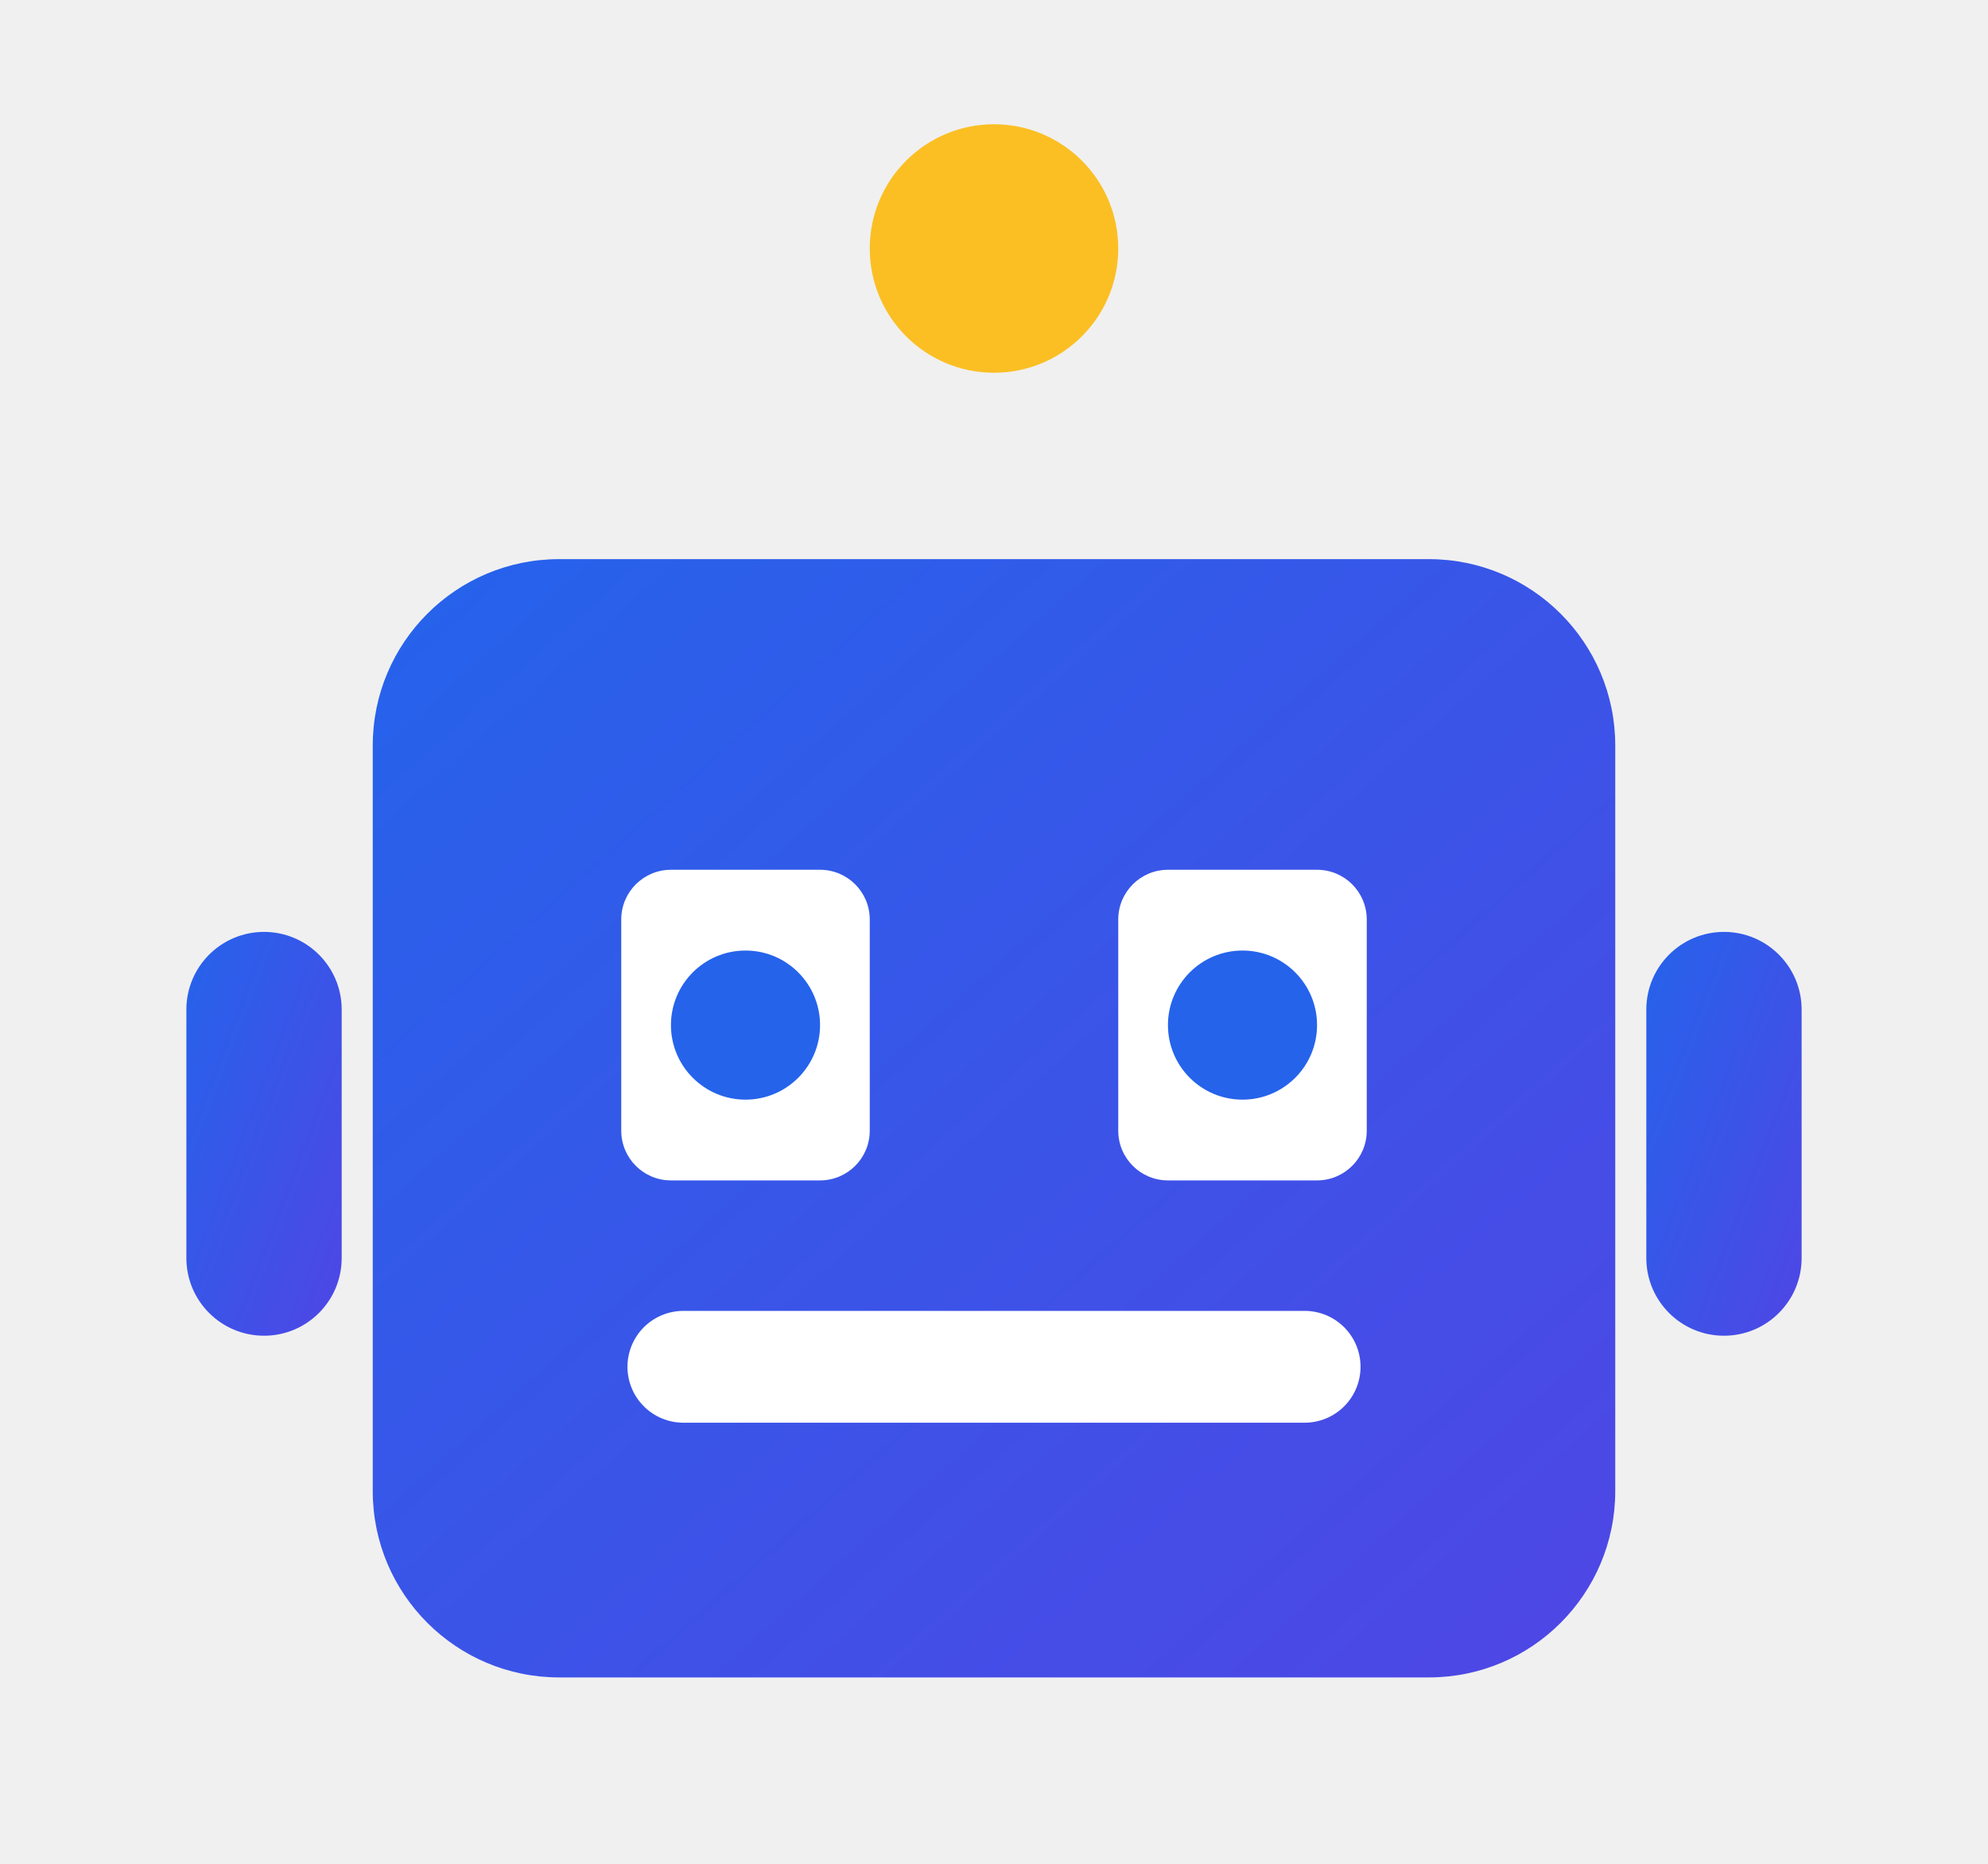
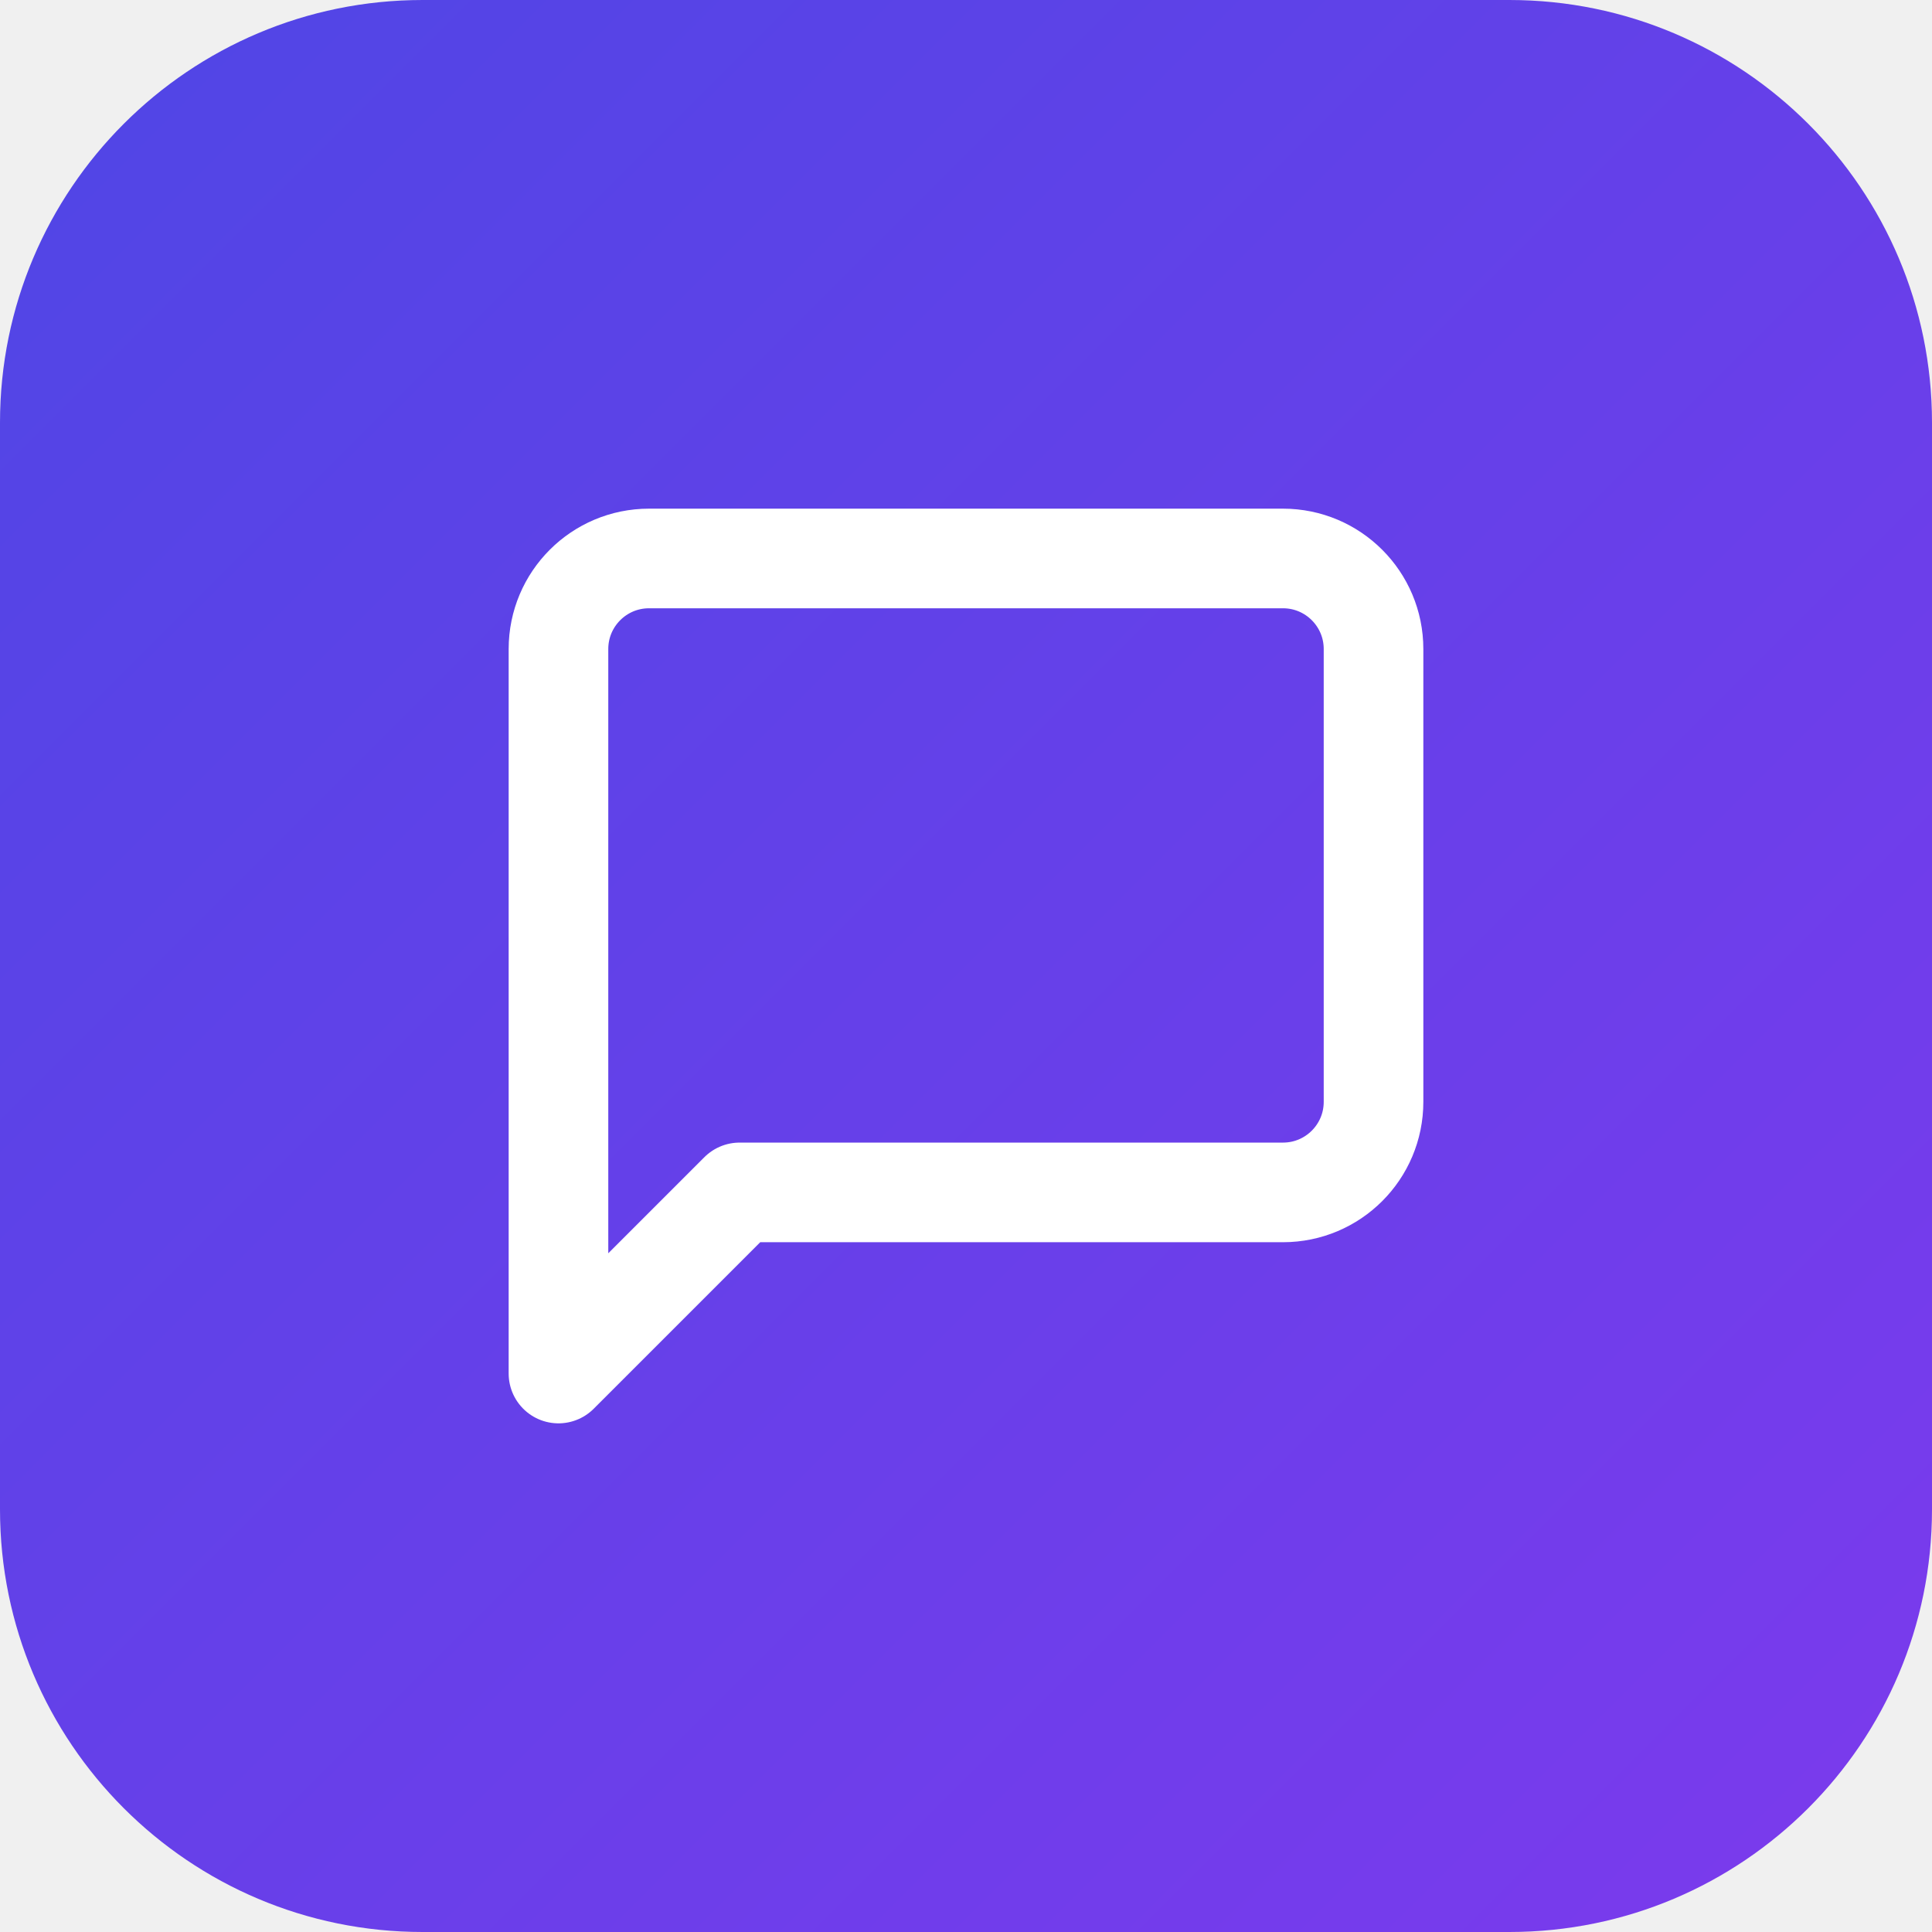
- <svg xmlns="http://www.w3.org/2000/svg" viewBox="0 -2 32 30">
+ <svg xmlns="http://www.w3.org/2000/svg" width="64" height="64" viewBox="0 0 64 64" role="img" aria-label="ChatRos">
  <defs>
-     <linearGradient id="g" x1="0%" y1="0%" x2="100%" y2="100%">
-       <stop offset="0%" style="stop-color:#2563eb;stop-opacity:1" />
-       <stop offset="100%" style="stop-color:#4f46e5;stop-opacity:1" />
+     <linearGradient id="chatrosGrad" x1="0" y1="0" x2="1" y2="1">
+       <stop offset="0" stop-color="#4f46e5" />
+       <stop offset="1" stop-color="#7c3aed" />
    </linearGradient>
  </defs>
-   <circle cx="16" cy="2" r="2" fill="#fbbf24" />
-   <line x1="16" y1="2" x2="16" y2="7" stroke="url(#g)" stroke-width="2" />
-   <rect x="6" y="7" width="20" height="18" rx="3" fill="url(#g)" />
-   <rect x="10" y="12" width="4" height="5" rx="0.8" fill="white" />
-   <rect x="18" y="12" width="4" height="5" rx="0.8" fill="white" />
-   <circle cx="12" cy="14.5" r="1.2" fill="#2563eb" />
-   <circle cx="20" cy="14.5" r="1.2" fill="#2563eb" />
-   <line x1="11" y1="20" x2="21" y2="20" stroke="white" stroke-width="1.8" stroke-linecap="round" />
-   <rect x="3" y="13" width="2.5" height="6.5" rx="1.25" fill="url(#g)" />
-   <rect x="26.5" y="13" width="2.5" height="6.5" rx="1.25" fill="url(#g)" />
+   <rect width="64" height="64" rx="14" fill="url(#chatrosGrad)" />
+   <g transform="translate(14 14) scale(1.5)" fill="none" stroke="#ffffff" stroke-width="2.2" stroke-linecap="round" stroke-linejoin="round">
+     <path d="M21 15a2 2 0 0 1-2 2H7l-4 4V5a2 2 0 0 1 2-2h14a2 2 0 0 1 2 2z" />
+   </g>
</svg>
